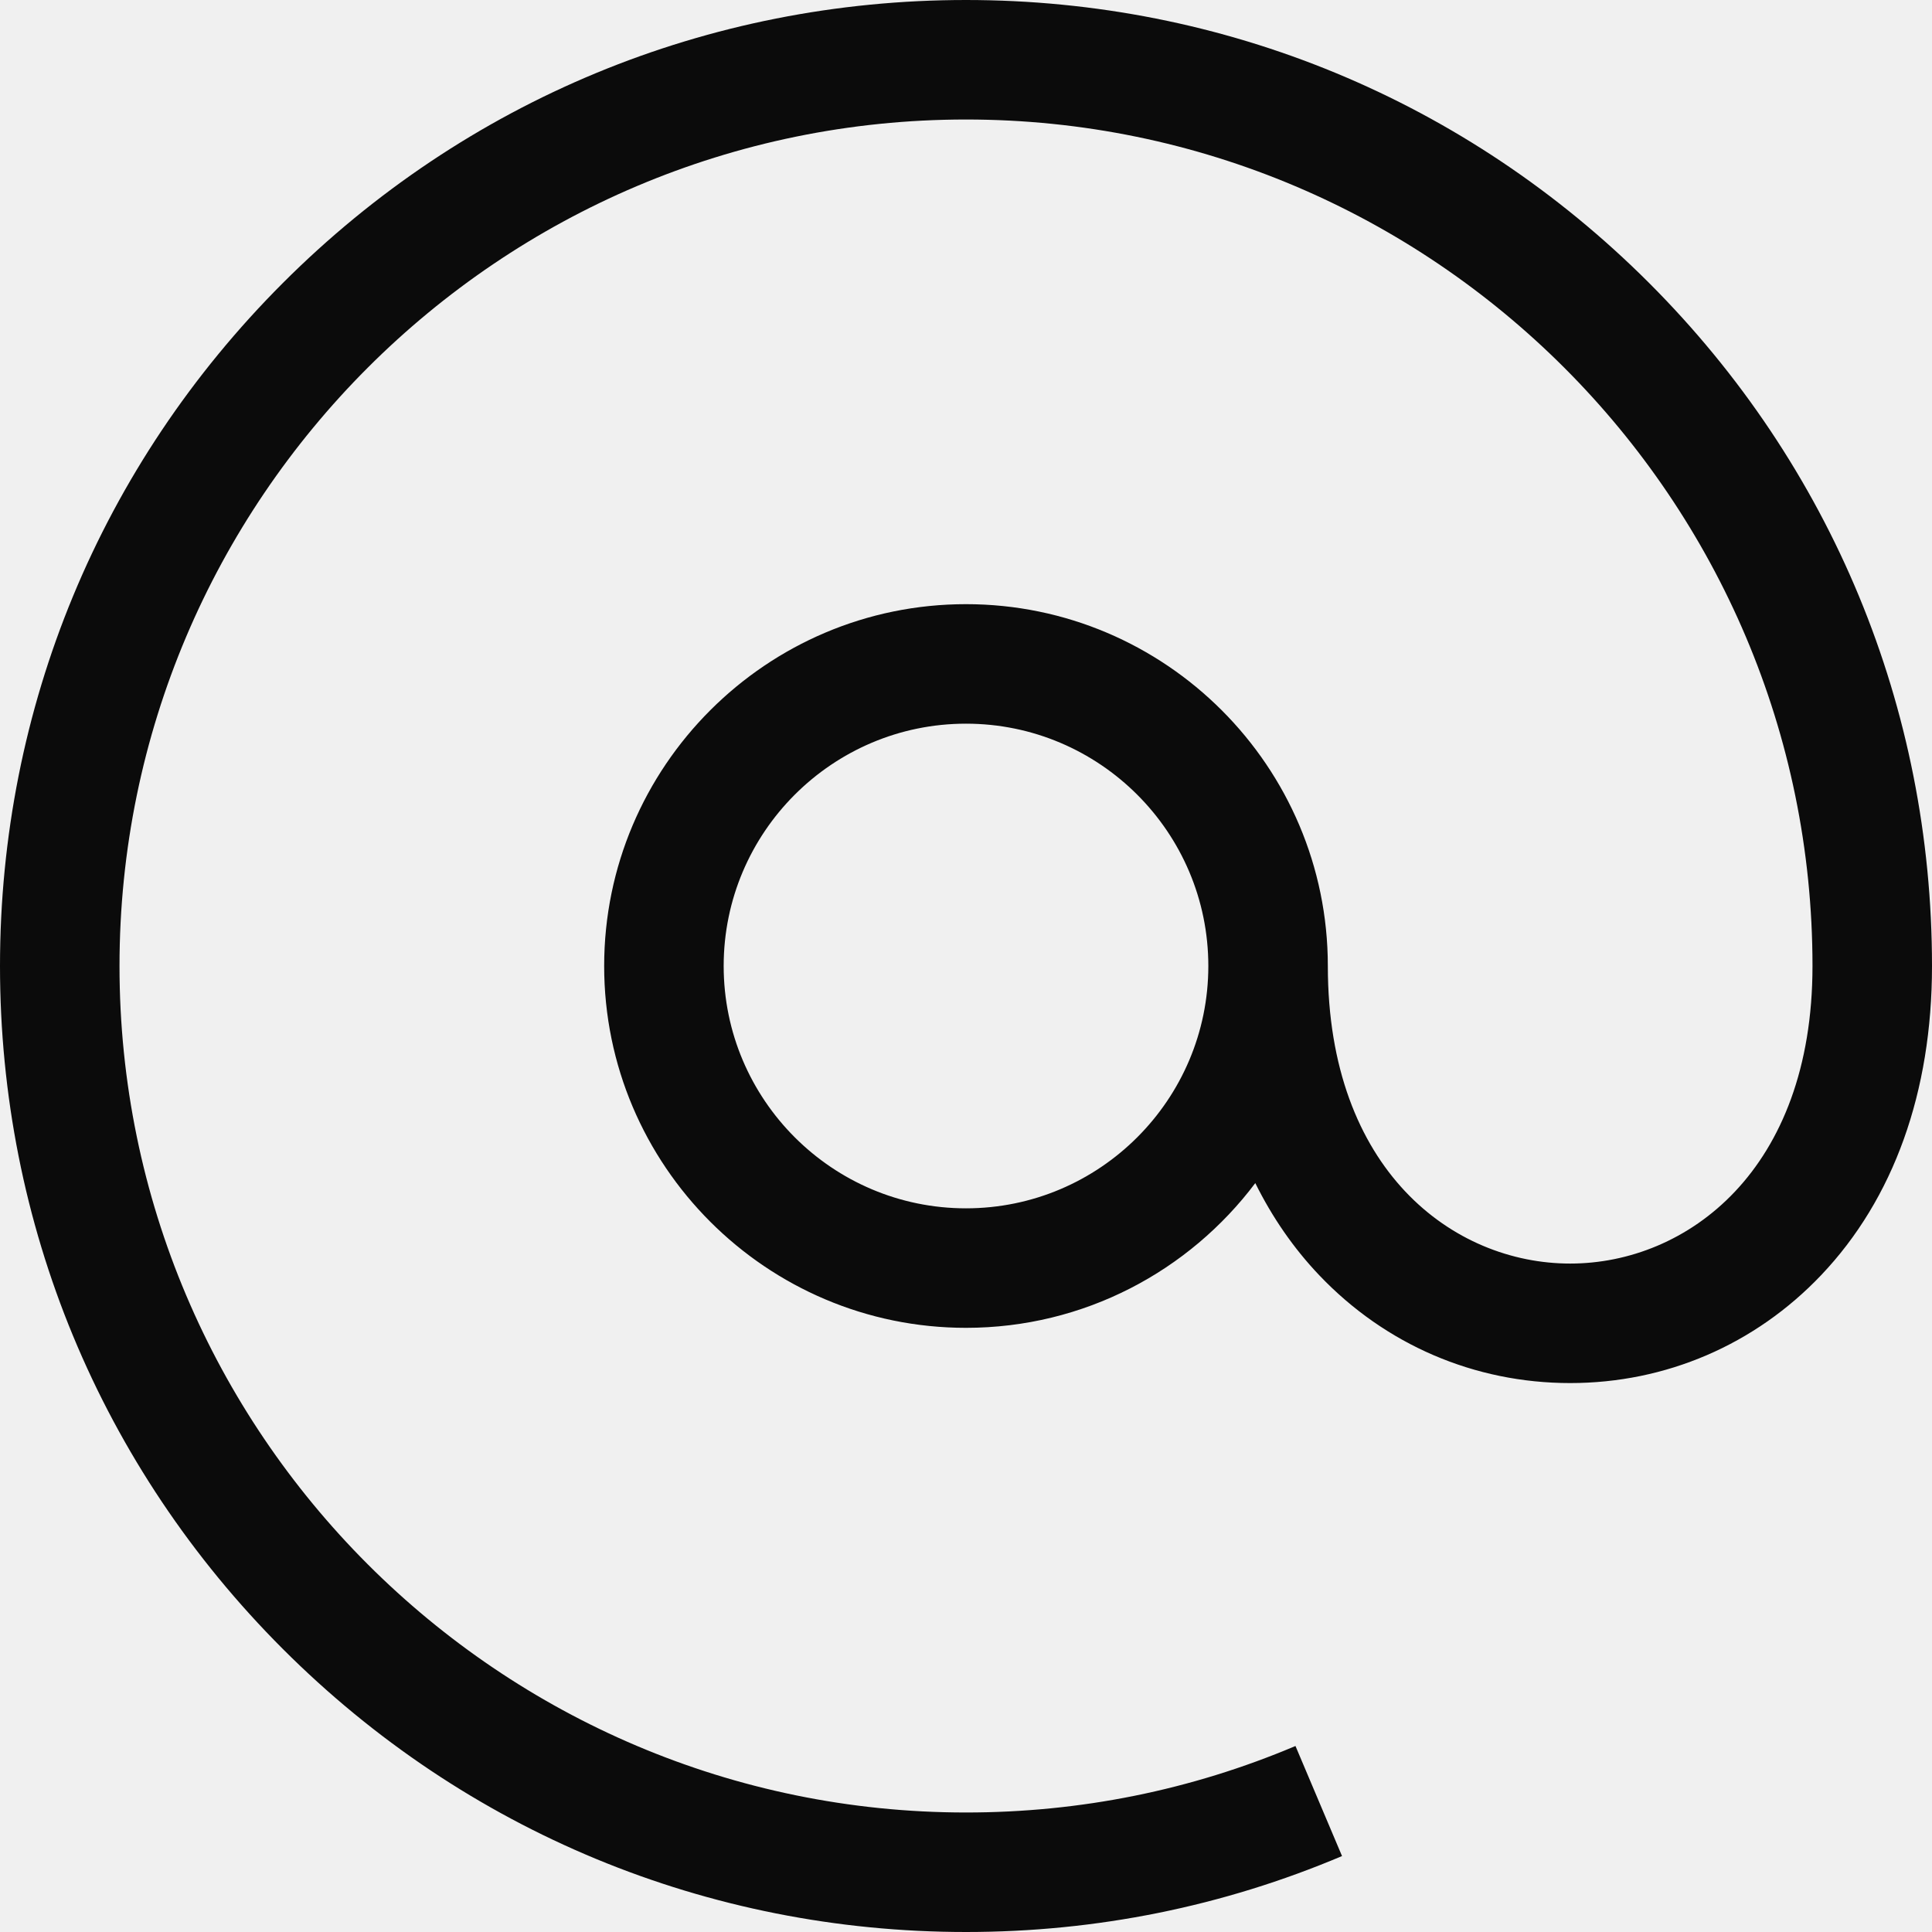
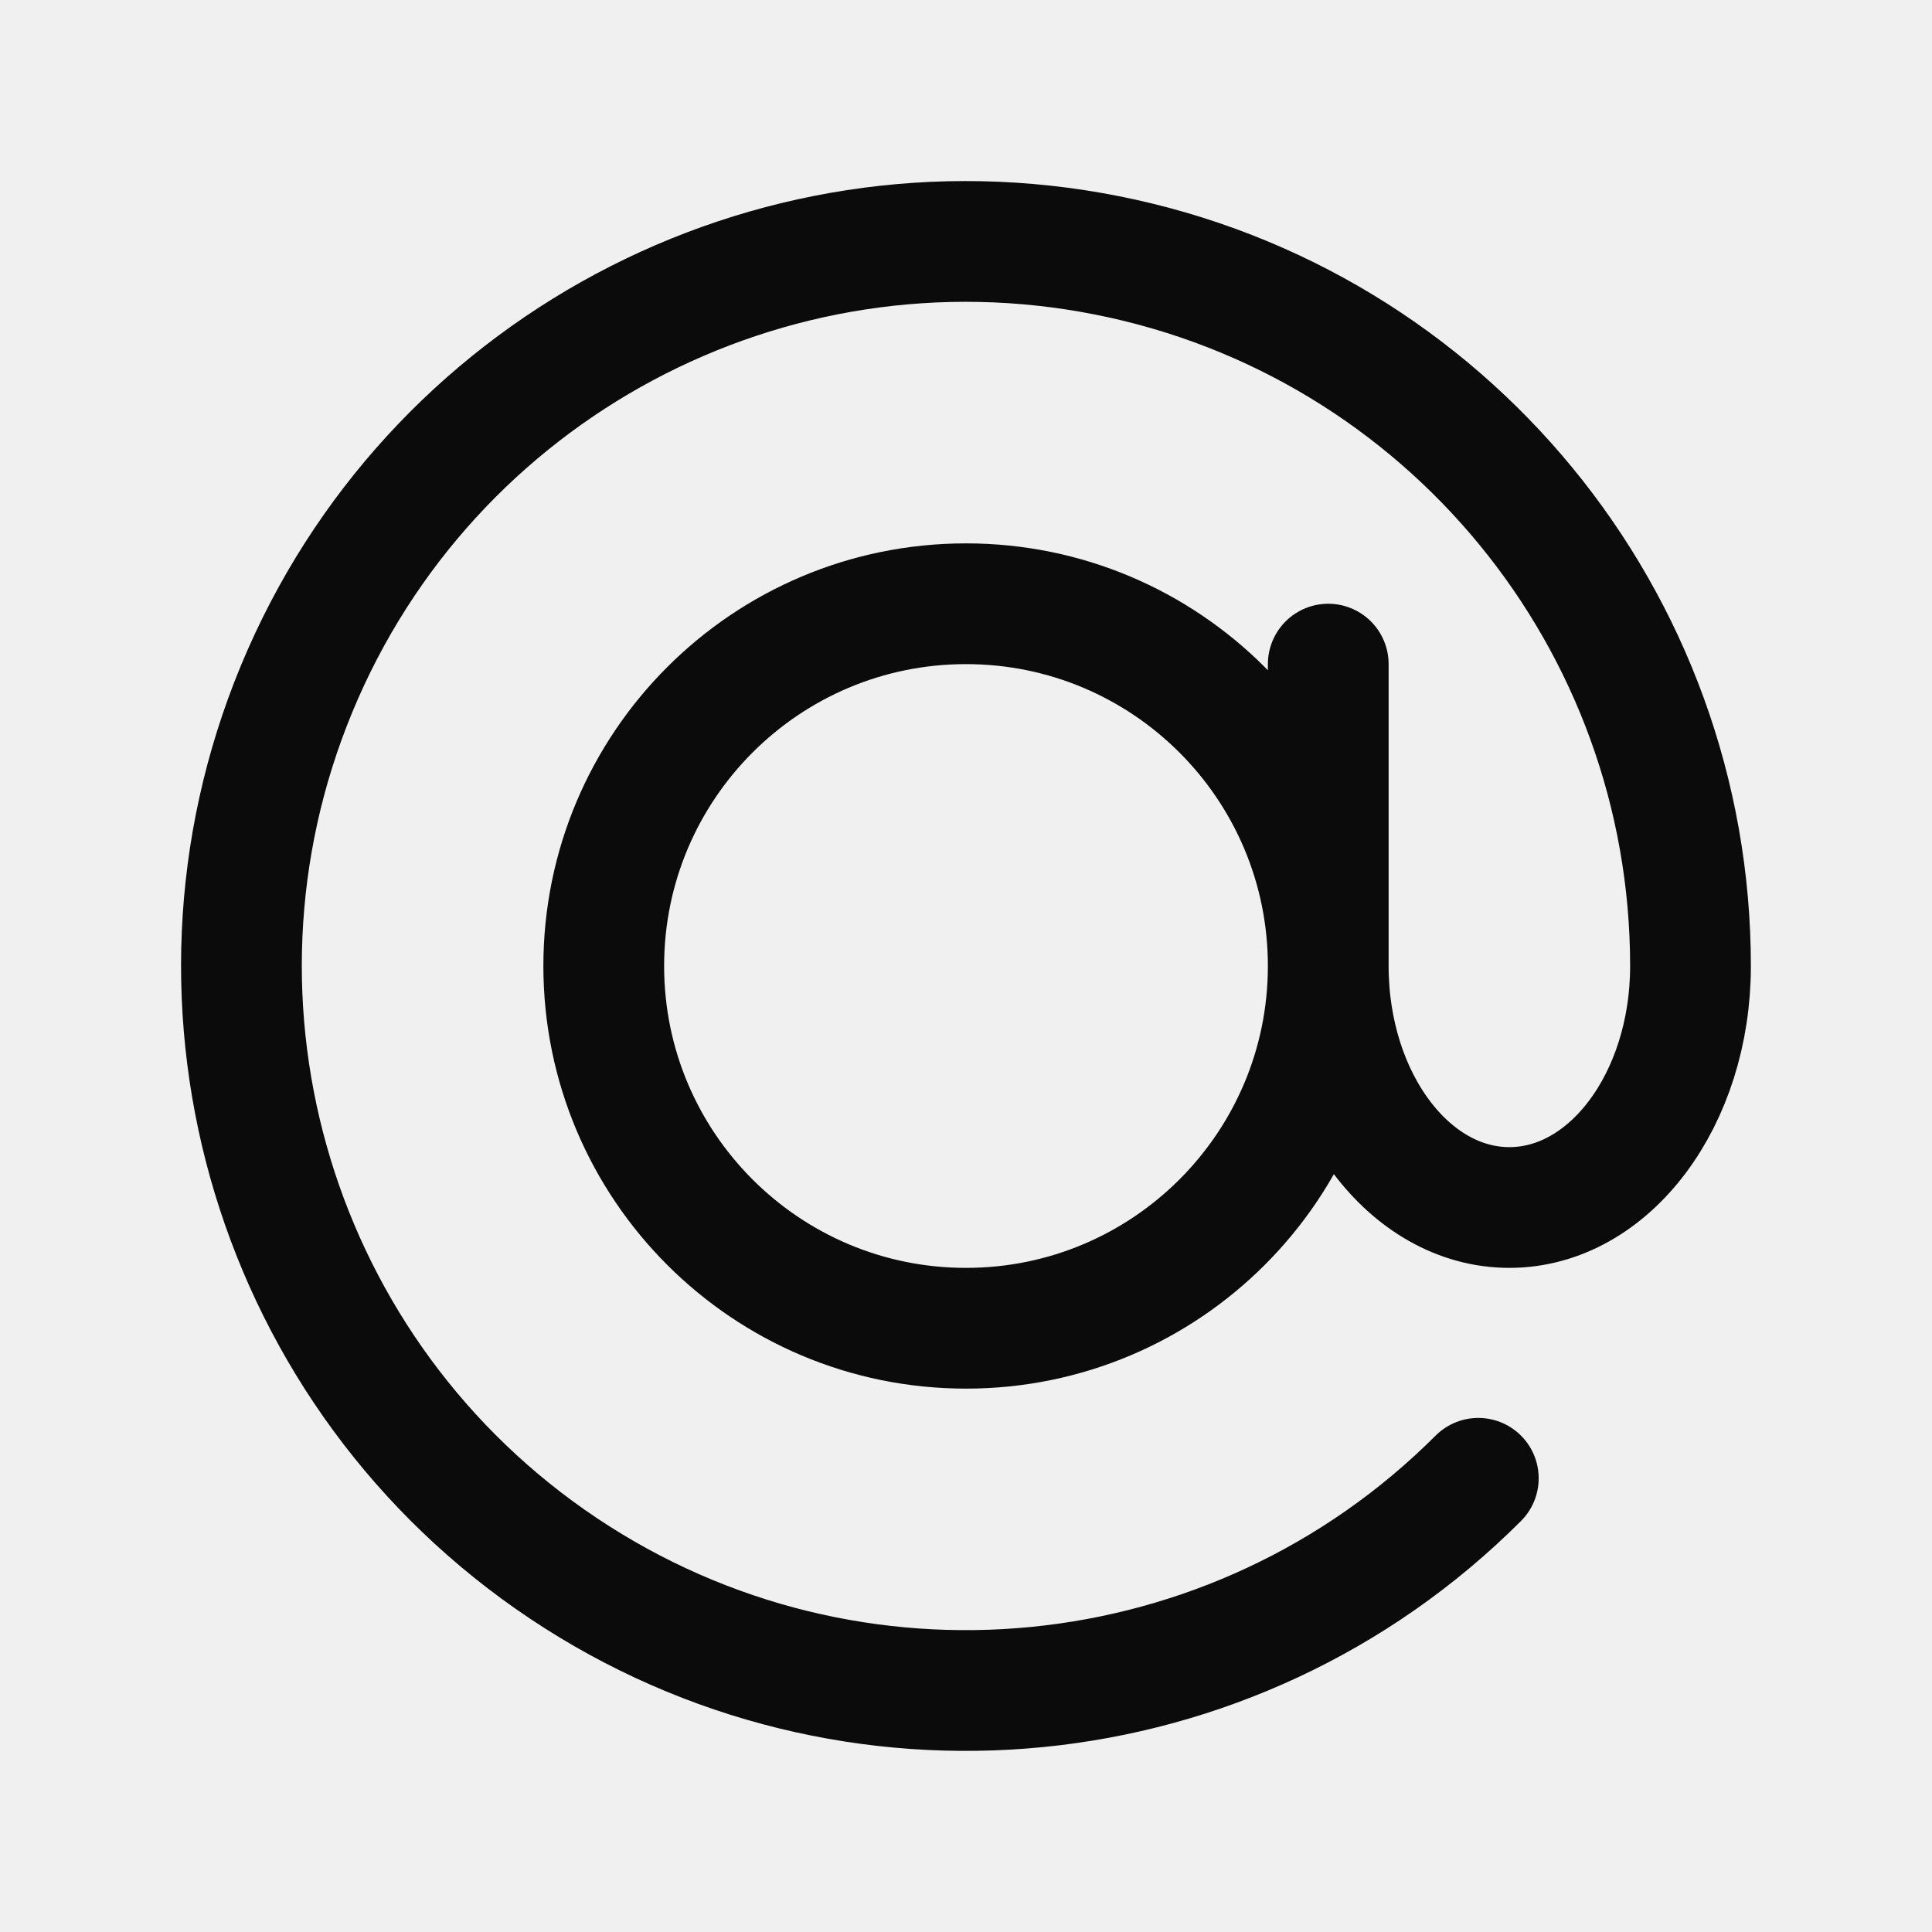
- <svg xmlns="http://www.w3.org/2000/svg" width="485" height="485" viewBox="0 0 485 485" fill="none">
-   <g clip-path="url(#clip0_49_33)">
-     <path d="M413.974 71.026C368.171 25.225 307.274 0 242.5 0C177.726 0 116.829 25.225 71.026 71.026C25.225 116.829 0 177.726 0 242.5C0 307.274 25.225 368.171 71.026 413.974C116.829 459.775 177.726 485 242.5 485C275.231 485 306.991 478.586 336.897 465.937L325.209 438.307C299.022 449.384 271.194 455 242.5 455C125.327 455 30 359.673 30 242.5C30 125.327 125.327 30 242.5 30C359.673 30 455 125.327 455 242.5C455 293.823 423.466 317.199 394.166 317.199C364.867 317.199 333.333 293.824 333.333 242.5C333.333 192.414 292.586 151.667 242.5 151.667C192.414 151.667 151.667 192.415 151.667 242.5C151.667 292.585 192.414 333.333 242.5 333.333C272.155 333.333 298.534 319.047 315.122 296.998C319.37 305.575 324.716 313.334 331.162 320.111C347.775 337.579 370.15 347.198 394.166 347.198C418.183 347.198 440.558 337.578 457.171 320.111C475.377 300.97 485 274.132 485 242.5C485 177.726 459.775 116.829 413.974 71.026ZM242.5 303.333C208.957 303.333 181.667 276.043 181.667 242.5C181.667 208.957 208.957 181.667 242.5 181.667C276.043 181.667 303.333 208.957 303.333 242.5C303.333 276.043 276.043 303.333 242.5 303.333Z" fill="#0B0B0B" />
-   </g>
-   <defs>
-     <clipPath id="clip0_49_33">
-       <rect width="485" height="485" fill="white" />
-     </clipPath>
-   </defs>
+ <svg xmlns="http://www.w3.org/2000/svg" fill="none" viewBox="0 0 24 24" stroke-width="1.5" stroke="#0B0B0B" class="w-6 h-6">
+   <path stroke-linecap="round" d="M16.5 12a4.5 4.5 0 11-9 0 4.5 4.5 0 019 0zm0 0c0 1.657 1.007 3 2.25 3S21 13.657 21 12a9 9 0 10-2.636 6.364M16.5 12V8.25" />
</svg>
